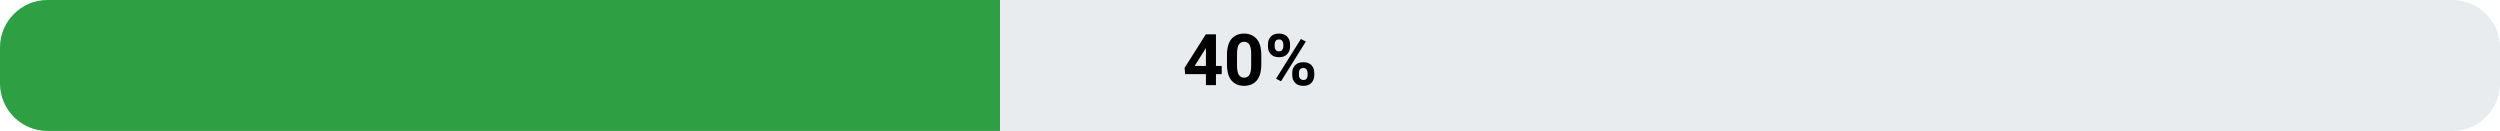
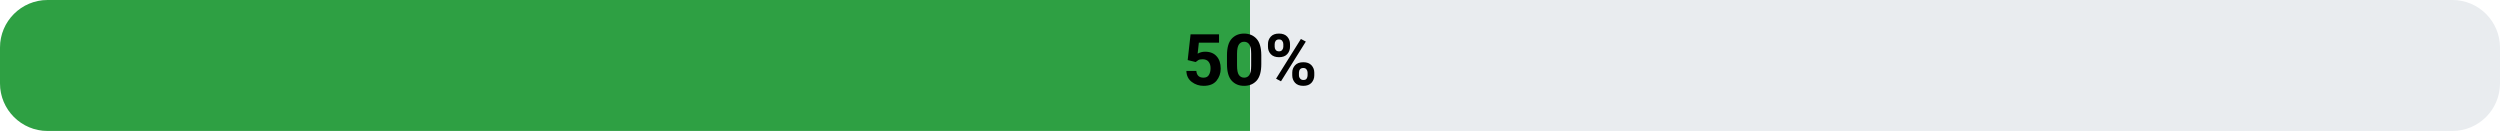
<svg xmlns="http://www.w3.org/2000/svg" width="420" height="22" role="img" aria-label="Progress: 83%">
  <rect width="100%" height="100%" fill="#e9ecef" rx="8" ry="8" />
  <clipPath id="r">
    <rect width="100%" height="100%" rx="8" ry="8" />
  </clipPath>
  <g clip-path="url(#r)">
-     <rect width="40%" height="100%" fill="#2ea043" />
+     <rect width="50%" height="100%" fill="#2ea043" />
  </g>
-   <text x="50%" y="50%" dominant-baseline="middle" text-anchor="middle" fill="#000000" font-family="Segoe UI, Roboto, Helvetica, Arial, sans-serif" font-size="12" font-weight="600">40%</text>
+   <text x="50%" y="50%" dominant-baseline="middle" text-anchor="middle" fill="#000000" font-family="Segoe UI, Roboto, Helvetica, Arial, sans-serif" font-size="12" font-weight="600">50%</text>
</svg>
